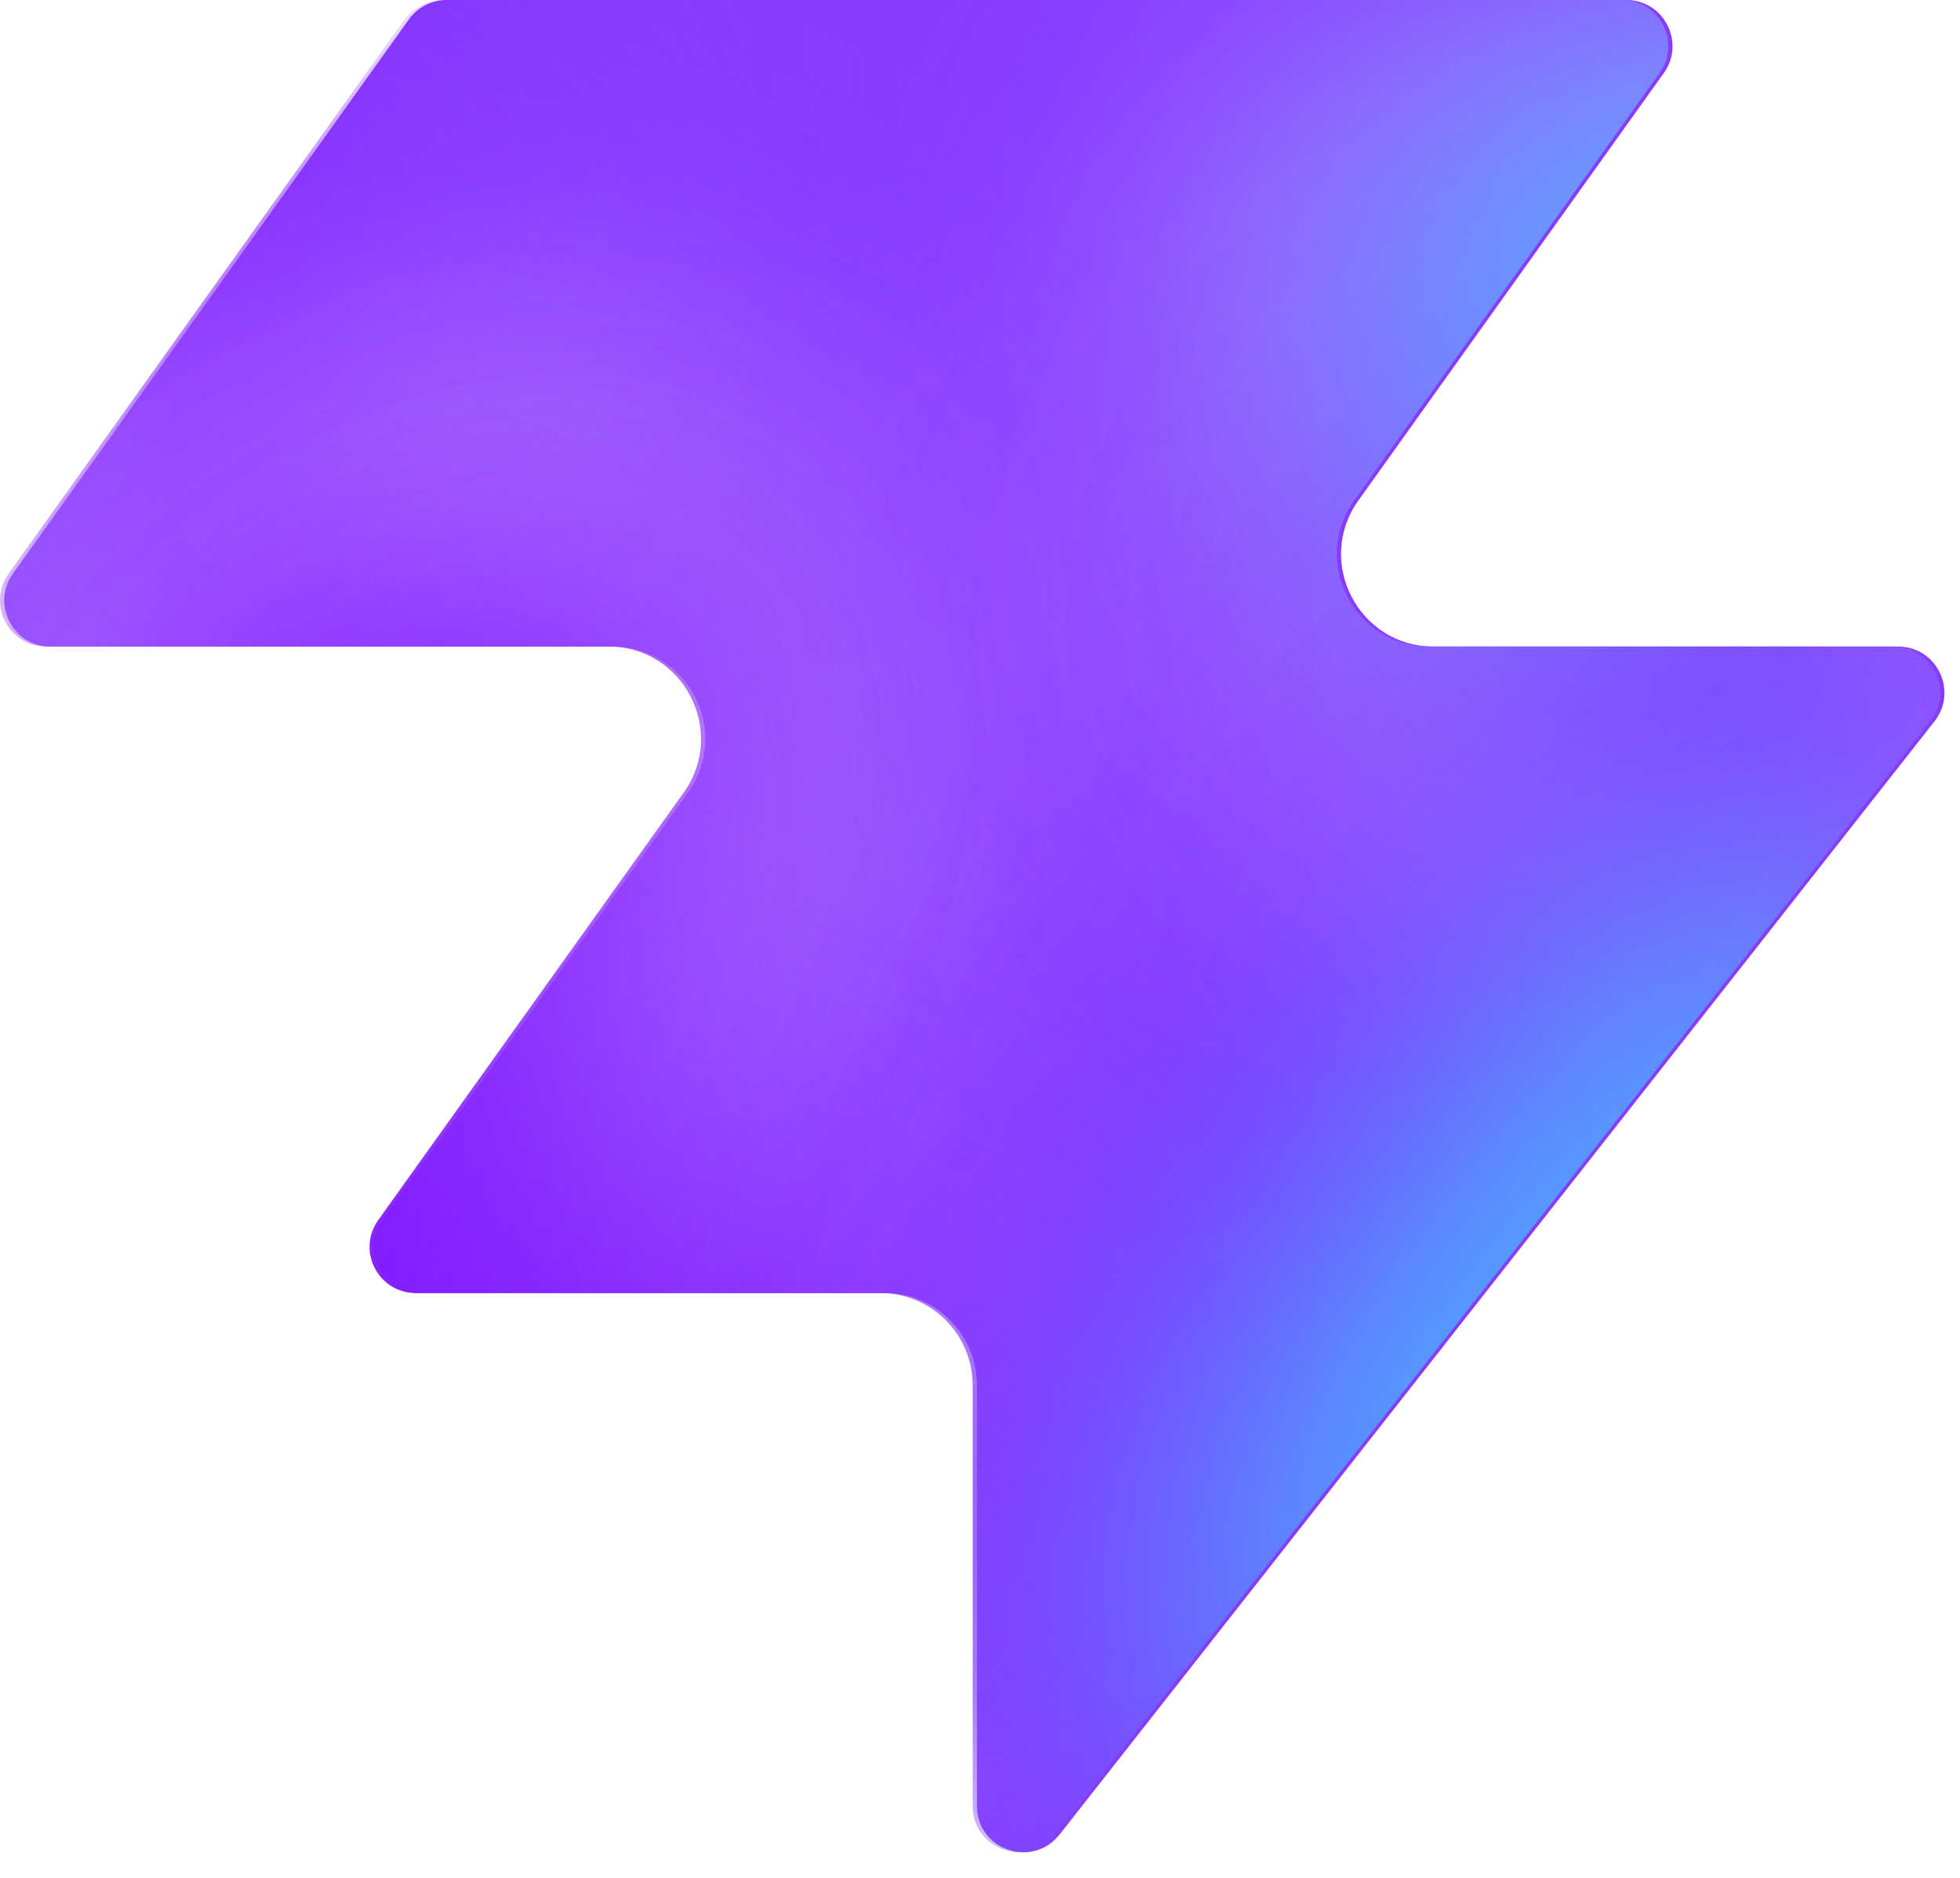
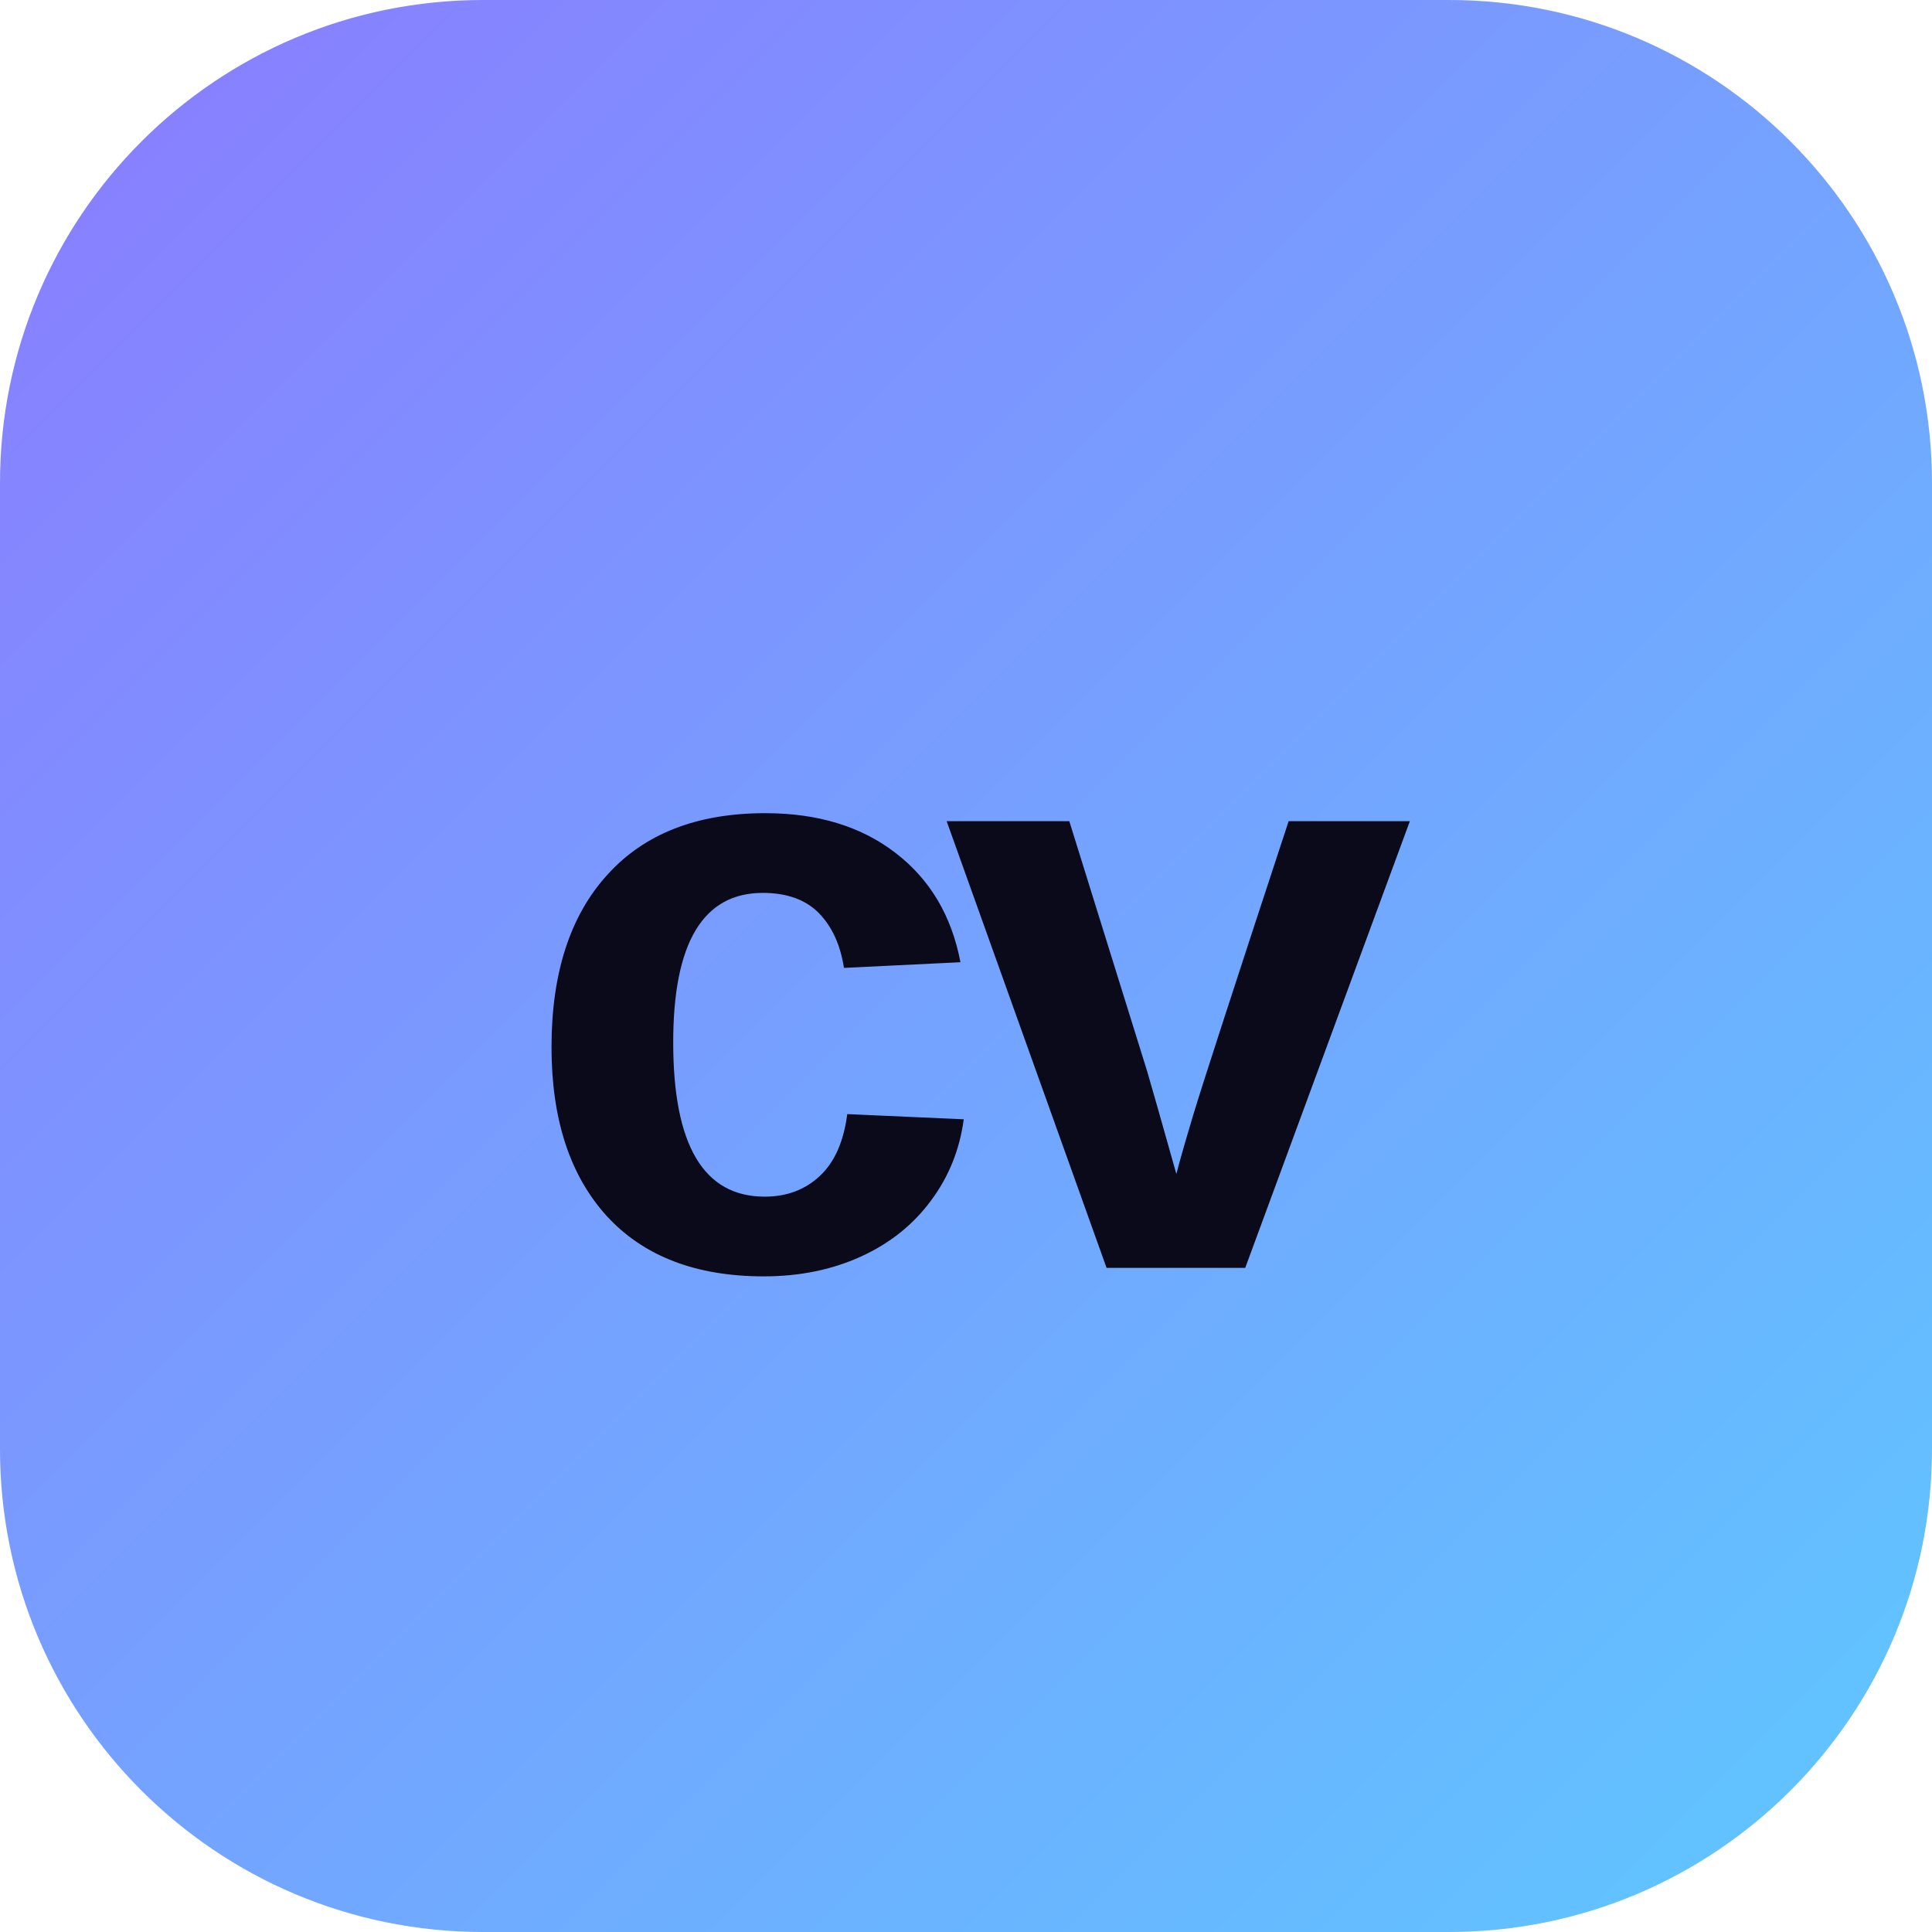
- <svg xmlns="http://www.w3.org/2000/svg" width="48" height="46" fill="none" viewBox="0 0 48 46">
-   <path fill="#863bff" d="M25.946 44.938c-.664.845-2.021.375-2.021-.698V33.937a2.26 2.26 0 0 0-2.262-2.262H10.287c-.92 0-1.456-1.04-.92-1.788l7.48-10.471c1.07-1.497 0-3.578-1.842-3.578H1.237c-.92 0-1.456-1.04-.92-1.788L10.013.474c.214-.297.556-.474.92-.474h28.894c.92 0 1.456 1.04.92 1.788l-7.48 10.471c-1.07 1.498 0 3.579 1.842 3.579h11.377c.943 0 1.473 1.088.89 1.83L25.947 44.94z" style="fill:#863bff;fill:color(display-p3 .525 .23 1);fill-opacity:1" />
-   <mask id="a" width="48" height="46" x="0" y="0" maskUnits="userSpaceOnUse" style="mask-type:alpha">
-     <path fill="#000" d="M25.842 44.938c-.664.844-2.021.375-2.021-.698V33.937a2.26 2.26 0 0 0-2.262-2.262H10.183c-.92 0-1.456-1.04-.92-1.788l7.48-10.471c1.07-1.498 0-3.579-1.842-3.579H1.133c-.92 0-1.456-1.04-.92-1.787L9.91.473c.214-.297.556-.474.92-.474h28.894c.92 0 1.456 1.04.92 1.788l-7.48 10.471c-1.07 1.498 0 3.578 1.842 3.578h11.377c.943 0 1.473 1.088.89 1.832L25.843 44.94z" style="fill:#000;fill-opacity:1" />
-   </mask>
-   <g mask="url(#a)">
-     <g filter="url(#b)">
-       <ellipse cx="5.508" cy="14.704" fill="#ede6ff" rx="5.508" ry="14.704" style="fill:#ede6ff;fill:color(display-p3 .927 .903 1);fill-opacity:1" transform="matrix(.00324 1 1 -.00324 -4.47 31.516)" />
-     </g>
-     <g filter="url(#c)">
-       <ellipse cx="10.399" cy="29.851" fill="#ede6ff" rx="10.399" ry="29.851" style="fill:#ede6ff;fill:color(display-p3 .927 .903 1);fill-opacity:1" transform="matrix(.00324 1 1 -.00324 -39.328 7.883)" />
-     </g>
-     <g filter="url(#d)">
-       <ellipse cx="5.508" cy="30.487" fill="#7e14ff" rx="5.508" ry="30.487" style="fill:#7e14ff;fill:color(display-p3 .492 .077 1);fill-opacity:1" transform="rotate(89.814 -25.913 -14.639)scale(1 -1)" />
-     </g>
-     <g filter="url(#e)">
-       <ellipse cx="5.508" cy="30.599" fill="#7e14ff" rx="5.508" ry="30.599" style="fill:#7e14ff;fill:color(display-p3 .492 .077 1);fill-opacity:1" transform="rotate(89.814 -32.644 -3.334)scale(1 -1)" />
-     </g>
-     <g filter="url(#f)">
-       <ellipse cx="5.508" cy="30.599" fill="#7e14ff" rx="5.508" ry="30.599" style="fill:#7e14ff;fill:color(display-p3 .492 .077 1);fill-opacity:1" transform="matrix(.00324 1 1 -.00324 -34.34 30.47)" />
-     </g>
-     <g filter="url(#g)">
-       <ellipse cx="14.072" cy="22.078" fill="#ede6ff" rx="14.072" ry="22.078" style="fill:#ede6ff;fill:color(display-p3 .927 .903 1);fill-opacity:1" transform="rotate(93.35 24.506 48.493)scale(-1 1)" />
-     </g>
-     <g filter="url(#h)">
-       <ellipse cx="3.47" cy="21.501" fill="#7e14ff" rx="3.47" ry="21.501" style="fill:#7e14ff;fill:color(display-p3 .492 .077 1);fill-opacity:1" transform="rotate(89.009 28.708 47.59)scale(-1 1)" />
-     </g>
-     <g filter="url(#i)">
-       <ellipse cx="3.47" cy="21.501" fill="#7e14ff" rx="3.47" ry="21.501" style="fill:#7e14ff;fill:color(display-p3 .492 .077 1);fill-opacity:1" transform="rotate(89.009 28.708 47.59)scale(-1 1)" />
-     </g>
-     <g filter="url(#j)">
-       <ellipse cx=".387" cy="8.972" fill="#7e14ff" rx="4.407" ry="29.108" style="fill:#7e14ff;fill:color(display-p3 .492 .077 1);fill-opacity:1" transform="rotate(39.51 .387 8.972)" />
-     </g>
-     <g filter="url(#k)">
-       <ellipse cx="47.523" cy="-6.092" fill="#7e14ff" rx="4.407" ry="29.108" style="fill:#7e14ff;fill:color(display-p3 .492 .077 1);fill-opacity:1" transform="rotate(37.892 47.523 -6.092)" />
-     </g>
-     <g filter="url(#l)">
-       <ellipse cx="41.412" cy="6.333" fill="#47bfff" rx="5.971" ry="9.665" style="fill:#47bfff;fill:color(display-p3 .28 .748 1);fill-opacity:1" transform="rotate(37.892 41.412 6.333)" />
-     </g>
-     <g filter="url(#m)">
-       <ellipse cx="-1.879" cy="38.332" fill="#7e14ff" rx="4.407" ry="29.108" style="fill:#7e14ff;fill:color(display-p3 .492 .077 1);fill-opacity:1" transform="rotate(37.892 -1.88 38.332)" />
-     </g>
-     <g filter="url(#n)">
-       <ellipse cx="-1.879" cy="38.332" fill="#7e14ff" rx="4.407" ry="29.108" style="fill:#7e14ff;fill:color(display-p3 .492 .077 1);fill-opacity:1" transform="rotate(37.892 -1.88 38.332)" />
-     </g>
-     <g filter="url(#o)">
-       <ellipse cx="35.651" cy="29.907" fill="#7e14ff" rx="4.407" ry="29.108" style="fill:#7e14ff;fill:color(display-p3 .492 .077 1);fill-opacity:1" transform="rotate(37.892 35.651 29.907)" />
-     </g>
-     <g filter="url(#p)">
-       <ellipse cx="38.418" cy="32.4" fill="#47bfff" rx="5.971" ry="15.297" style="fill:#47bfff;fill:color(display-p3 .28 .748 1);fill-opacity:1" transform="rotate(37.892 38.418 32.4)" />
-     </g>
-   </g>
+ <svg xmlns="http://www.w3.org/2000/svg" viewBox="0 0 64 64">
  <defs>
-     <filter id="b" width="60.045" height="41.654" x="-19.77" y="16.149" color-interpolation-filters="sRGB" filterUnits="userSpaceOnUse">
-       <feFlood flood-opacity="0" result="BackgroundImageFix" />
-       <feBlend in="SourceGraphic" in2="BackgroundImageFix" result="shape" />
-       <feGaussianBlur result="effect1_foregroundBlur_2002_17158" stdDeviation="7.659" />
-     </filter>
-     <filter id="c" width="90.34" height="51.437" x="-54.613" y="-7.533" color-interpolation-filters="sRGB" filterUnits="userSpaceOnUse">
-       <feFlood flood-opacity="0" result="BackgroundImageFix" />
-       <feBlend in="SourceGraphic" in2="BackgroundImageFix" result="shape" />
-       <feGaussianBlur result="effect1_foregroundBlur_2002_17158" stdDeviation="7.659" />
-     </filter>
-     <filter id="d" width="79.355" height="29.4" x="-49.64" y="2.03" color-interpolation-filters="sRGB" filterUnits="userSpaceOnUse">
-       <feFlood flood-opacity="0" result="BackgroundImageFix" />
-       <feBlend in="SourceGraphic" in2="BackgroundImageFix" result="shape" />
-       <feGaussianBlur result="effect1_foregroundBlur_2002_17158" stdDeviation="4.596" />
-     </filter>
-     <filter id="e" width="79.579" height="29.4" x="-45.045" y="20.029" color-interpolation-filters="sRGB" filterUnits="userSpaceOnUse">
-       <feFlood flood-opacity="0" result="BackgroundImageFix" />
-       <feBlend in="SourceGraphic" in2="BackgroundImageFix" result="shape" />
-       <feGaussianBlur result="effect1_foregroundBlur_2002_17158" stdDeviation="4.596" />
-     </filter>
-     <filter id="f" width="79.579" height="29.4" x="-43.513" y="21.178" color-interpolation-filters="sRGB" filterUnits="userSpaceOnUse">
-       <feFlood flood-opacity="0" result="BackgroundImageFix" />
-       <feBlend in="SourceGraphic" in2="BackgroundImageFix" result="shape" />
-       <feGaussianBlur result="effect1_foregroundBlur_2002_17158" stdDeviation="4.596" />
-     </filter>
-     <filter id="g" width="74.749" height="58.852" x="15.756" y="-17.901" color-interpolation-filters="sRGB" filterUnits="userSpaceOnUse">
-       <feFlood flood-opacity="0" result="BackgroundImageFix" />
-       <feBlend in="SourceGraphic" in2="BackgroundImageFix" result="shape" />
-       <feGaussianBlur result="effect1_foregroundBlur_2002_17158" stdDeviation="7.659" />
-     </filter>
-     <filter id="h" width="61.377" height="25.362" x="23.548" y="2.284" color-interpolation-filters="sRGB" filterUnits="userSpaceOnUse">
-       <feFlood flood-opacity="0" result="BackgroundImageFix" />
-       <feBlend in="SourceGraphic" in2="BackgroundImageFix" result="shape" />
-       <feGaussianBlur result="effect1_foregroundBlur_2002_17158" stdDeviation="4.596" />
-     </filter>
-     <filter id="i" width="61.377" height="25.362" x="23.548" y="2.284" color-interpolation-filters="sRGB" filterUnits="userSpaceOnUse">
-       <feFlood flood-opacity="0" result="BackgroundImageFix" />
-       <feBlend in="SourceGraphic" in2="BackgroundImageFix" result="shape" />
-       <feGaussianBlur result="effect1_foregroundBlur_2002_17158" stdDeviation="4.596" />
-     </filter>
-     <filter id="j" width="56.045" height="63.649" x="-27.636" y="-22.853" color-interpolation-filters="sRGB" filterUnits="userSpaceOnUse">
-       <feFlood flood-opacity="0" result="BackgroundImageFix" />
-       <feBlend in="SourceGraphic" in2="BackgroundImageFix" result="shape" />
-       <feGaussianBlur result="effect1_foregroundBlur_2002_17158" stdDeviation="4.596" />
-     </filter>
-     <filter id="k" width="54.814" height="64.646" x="20.116" y="-38.415" color-interpolation-filters="sRGB" filterUnits="userSpaceOnUse">
-       <feFlood flood-opacity="0" result="BackgroundImageFix" />
-       <feBlend in="SourceGraphic" in2="BackgroundImageFix" result="shape" />
-       <feGaussianBlur result="effect1_foregroundBlur_2002_17158" stdDeviation="4.596" />
-     </filter>
-     <filter id="l" width="33.541" height="35.313" x="24.641" y="-11.323" color-interpolation-filters="sRGB" filterUnits="userSpaceOnUse">
-       <feFlood flood-opacity="0" result="BackgroundImageFix" />
-       <feBlend in="SourceGraphic" in2="BackgroundImageFix" result="shape" />
-       <feGaussianBlur result="effect1_foregroundBlur_2002_17158" stdDeviation="4.596" />
-     </filter>
-     <filter id="m" width="54.814" height="64.646" x="-29.286" y="6.009" color-interpolation-filters="sRGB" filterUnits="userSpaceOnUse">
-       <feFlood flood-opacity="0" result="BackgroundImageFix" />
-       <feBlend in="SourceGraphic" in2="BackgroundImageFix" result="shape" />
-       <feGaussianBlur result="effect1_foregroundBlur_2002_17158" stdDeviation="4.596" />
-     </filter>
-     <filter id="n" width="54.814" height="64.646" x="-29.286" y="6.009" color-interpolation-filters="sRGB" filterUnits="userSpaceOnUse">
-       <feFlood flood-opacity="0" result="BackgroundImageFix" />
-       <feBlend in="SourceGraphic" in2="BackgroundImageFix" result="shape" />
-       <feGaussianBlur result="effect1_foregroundBlur_2002_17158" stdDeviation="4.596" />
-     </filter>
-     <filter id="o" width="54.814" height="64.646" x="8.244" y="-2.416" color-interpolation-filters="sRGB" filterUnits="userSpaceOnUse">
-       <feFlood flood-opacity="0" result="BackgroundImageFix" />
-       <feBlend in="SourceGraphic" in2="BackgroundImageFix" result="shape" />
-       <feGaussianBlur result="effect1_foregroundBlur_2002_17158" stdDeviation="4.596" />
-     </filter>
-     <filter id="p" width="39.409" height="43.623" x="18.713" y="10.588" color-interpolation-filters="sRGB" filterUnits="userSpaceOnUse">
-       <feFlood flood-opacity="0" result="BackgroundImageFix" />
-       <feBlend in="SourceGraphic" in2="BackgroundImageFix" result="shape" />
-       <feGaussianBlur result="effect1_foregroundBlur_2002_17158" stdDeviation="4.596" />
-     </filter>
+     <linearGradient id="g" x1="0" y1="0" x2="1" y2="1">
+       <stop offset="0" stop-color="#8b7bff" />
+       <stop offset="1" stop-color="#5ec8ff" />
+     </linearGradient>
  </defs>
+   <rect width="64" height="64" rx="16" fill="url(#g)" />
+   <text x="32" y="42" font-family="Arial, Helvetica, sans-serif" font-size="28" font-weight="700" text-anchor="middle" fill="#0b0a1a" letter-spacing="-1.5">cv</text>
</svg>
